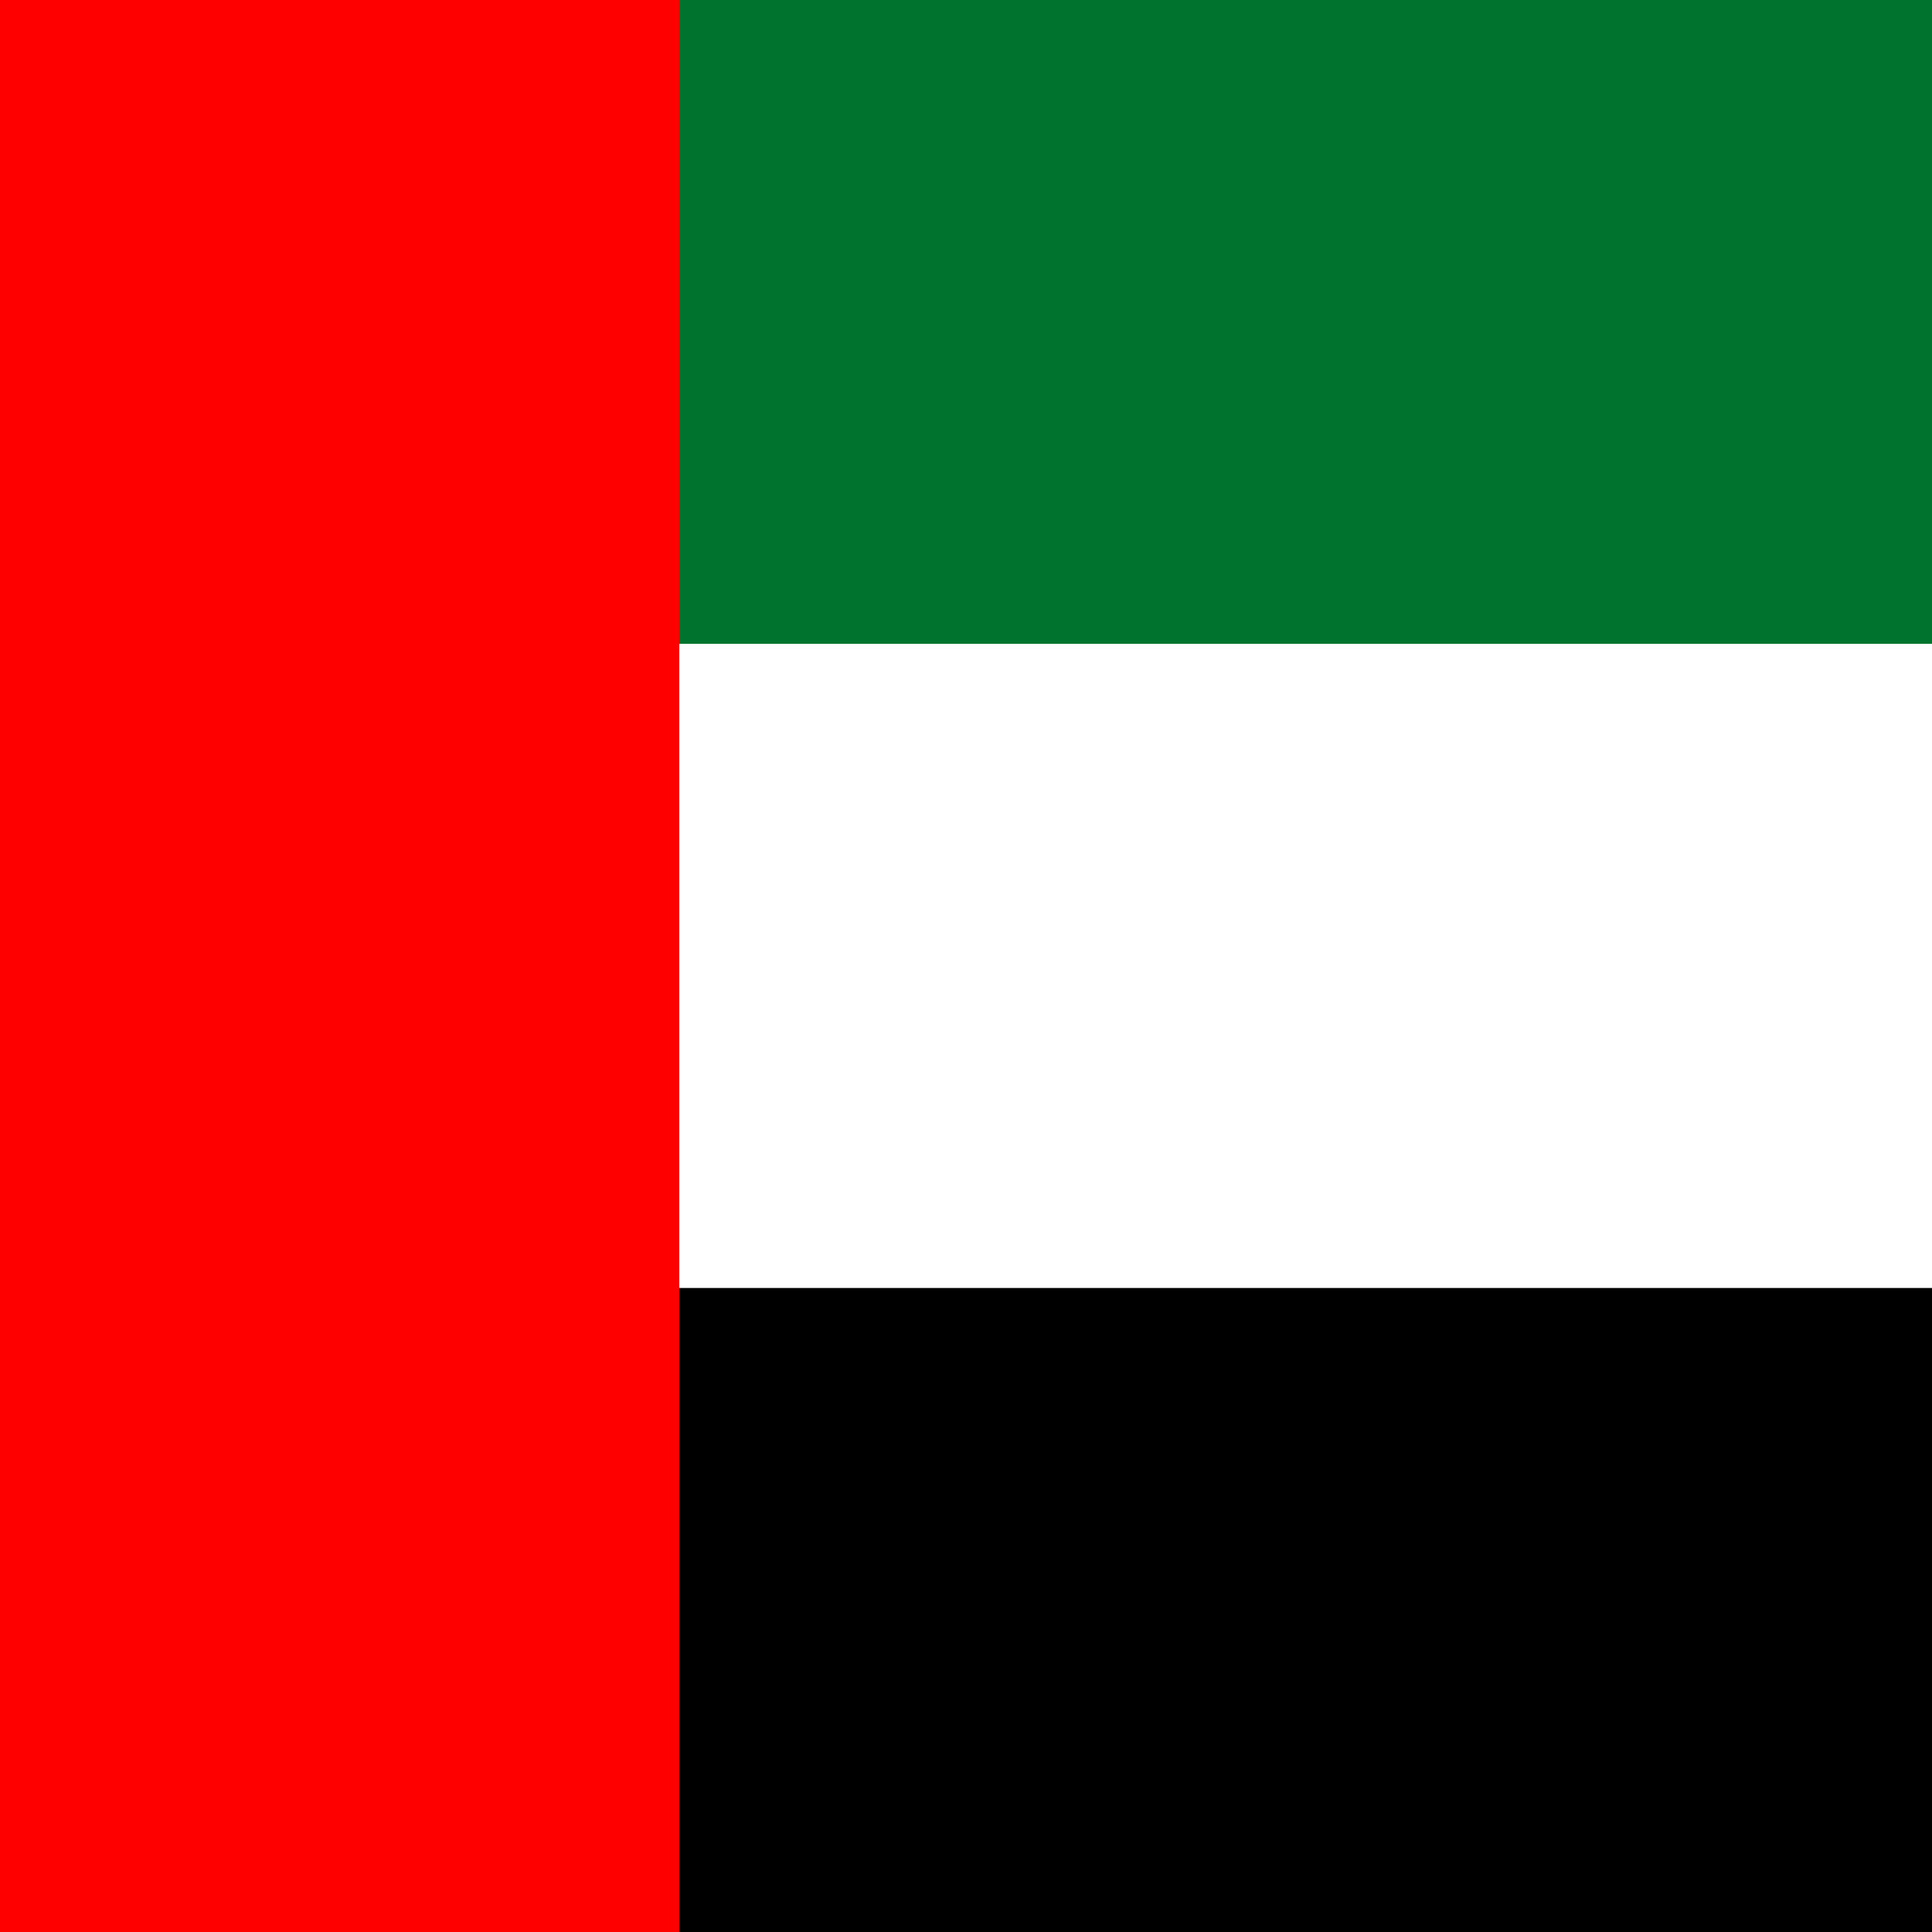
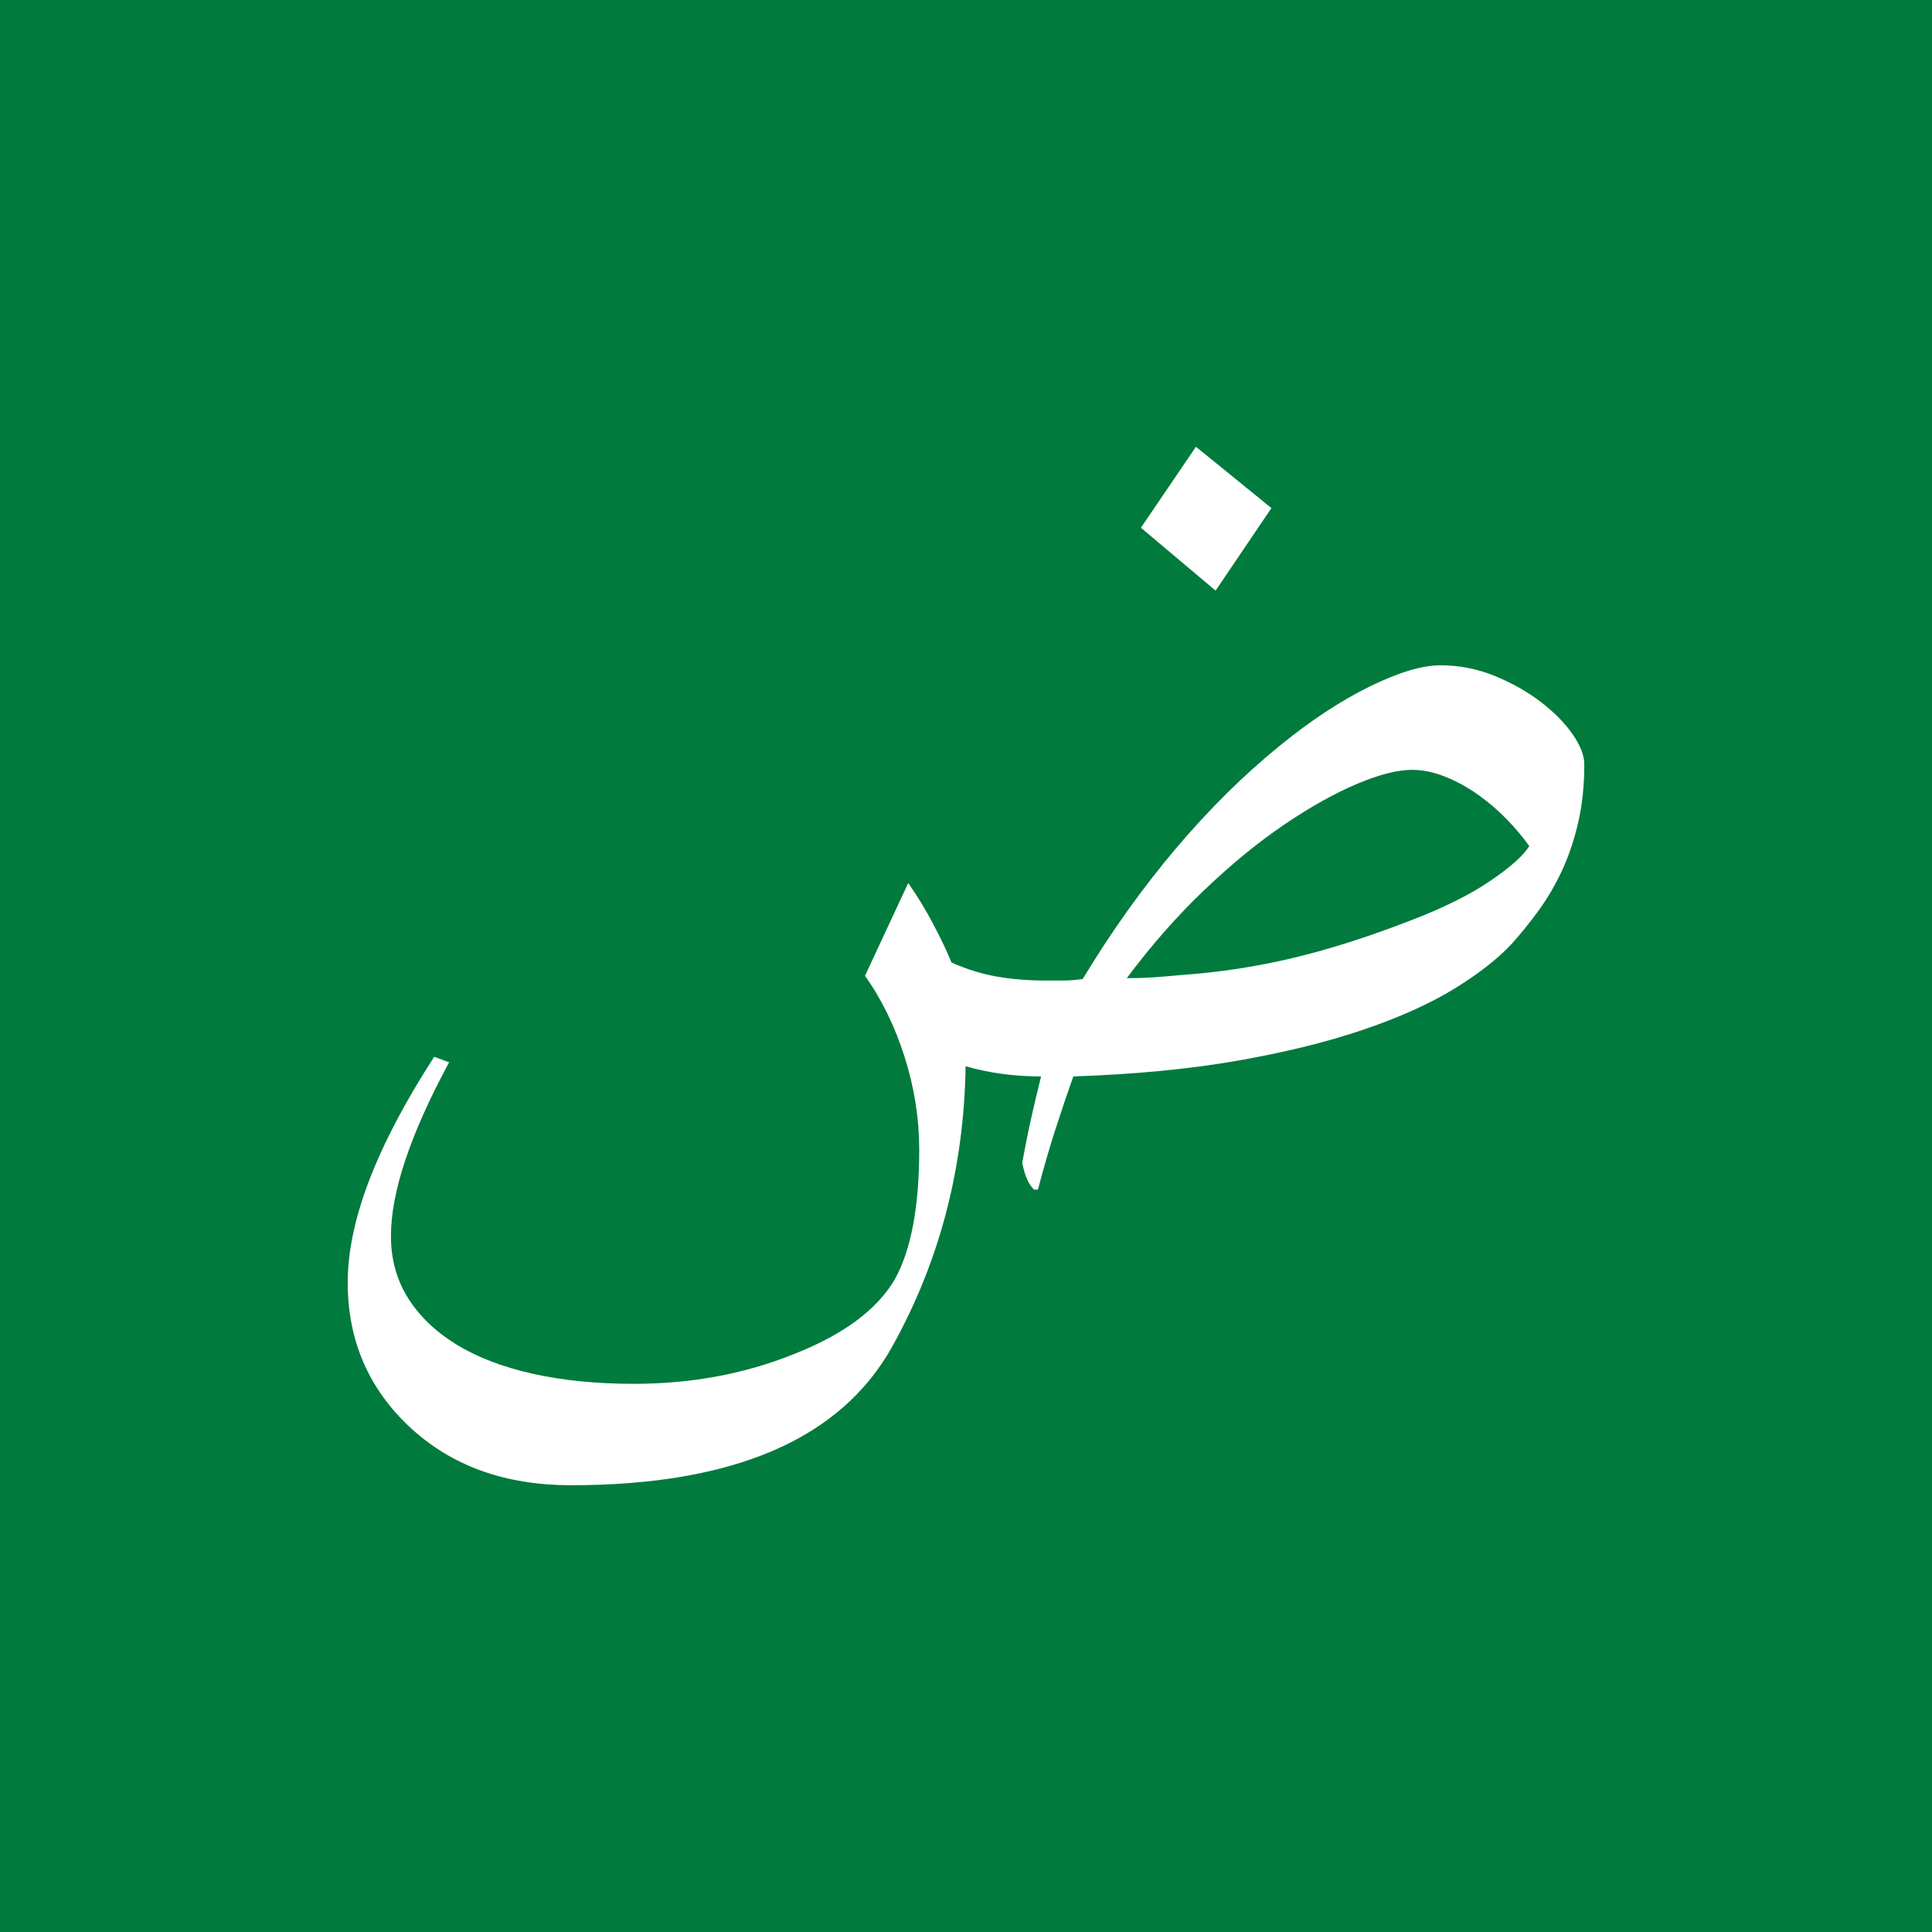
- <svg xmlns="http://www.w3.org/2000/svg" height="512" width="512" viewBox="0 0 512 512">
-   <path fill="#00732f" d="M0 0h512v170.667H0z" />
-   <path fill="#fff" d="M0 170.667h512v170.667H0z" />
-   <path d="M0 341.333h512V512H0z" />
-   <path fill="red" d="M0 0h180v512H0z" />
+ <svg xmlns="http://www.w3.org/2000/svg" height="512" width="512" viewBox="0 0 512 512" version="1.1" id="svg10">
+   <defs id="defs14" />
+   <g id="g847" transform="translate(-675.7377,15.2136)">
+     <rect id="rect875" height="512" width="512" x="675.738" y="-15.214" style="fill:#007a3d;stroke-width:0.697" />
+     <g id="g879" transform="matrix(0.7111111,0,0,0.7111111,610.4419,25.60718)" style="fill:#ffffff">
+       <path id="path877" d="m 655.289,294.246 c -5.274,5.664 -12.452,11.279 -21.533,16.846 -9.082,5.566 -20.362,10.645 -33.838,15.234 -13.477,4.59 -29.151,8.447 -47.021,11.572 -17.871,3.125 -38.233,5.078 -61.084,5.859 -2.149,6.055 -4.346,12.549 -6.592,19.482 -2.246,6.934 -4.444,14.502 -6.592,22.705 h -1.465 c -0.977,-0.977 -1.807,-2.197 -2.49,-3.662 -0.684,-1.465 -1.319,-3.564 -1.904,-6.299 0.976,-5.469 2.051,-10.84 3.223,-16.113 1.172,-5.273 2.441,-10.645 3.809,-16.113 -9.961,4e-5 -19.336,-1.269 -28.125,-3.809 -0.586,37.891 -9.668,72.656 -27.246,104.297 -19.141,34.57 -59.082,51.855 -119.824,51.855 -24.414,-1.2e-4 -44.336,-7.129 -59.766,-21.387 -15.625,-14.453 -23.438,-32.52 -23.438,-54.199 -1e-5,-22.852 10.742,-50.879 32.227,-84.082 l 5.566,2.051 c -14.453,26.758 -21.68,48.34 -21.68,64.746 -2e-5,8.594 2.1,16.26 6.299,22.998 4.199,6.738 10.156,12.5 17.871,17.285 7.715,4.785 17.187,8.447 28.418,10.986 11.23,2.539 23.877,3.809 37.939,3.809 21.484,-8e-5 41.406,-3.711 59.766,-11.133 18.359,-7.227 30.859,-16.504 37.5,-27.832 6.054,-10.938 9.082,-27.051 9.082,-48.34 -2.2e-4,-11.523 -1.807,-22.998 -5.42,-34.424 -3.613,-11.426 -8.545,-21.533 -14.795,-30.322 l 16.113,-34.57 c 3.32,4.688 6.445,9.815 9.375,15.381 2.929,5.566 5.176,10.303 6.738,14.209 5.664,2.539 11.328,4.297 16.992,5.273 5.664,0.977 11.621,1.465 17.871,1.465 2.148,8e-5 4.394,8e-5 6.738,0 2.343,8e-5 4.785,-0.195 7.324,-0.586 10.742,-17.773 22.314,-33.984 34.717,-48.633 12.402,-14.648 25.341,-27.441 38.818,-38.379 11.523,-9.375 22.656,-16.699 33.398,-21.973 10.742,-5.273 19.531,-7.91 26.367,-7.91 7.031,1.9e-4 13.769,1.319 20.215,3.955 6.445,2.637 12.158,5.86 17.139,9.668 4.98,3.809 8.935,7.813 11.865,12.012 2.929,4.199 4.394,7.959 4.395,11.279 -4.7e-4,8.008 -0.782,15.332 -2.344,21.973 -1.563,6.641 -3.614,12.647 -6.152,18.018 -2.54,5.371 -5.42,10.254 -8.643,14.648 -3.223,4.395 -6.495,8.447 -9.814,12.158 z m -37.207,-64.746 c -5.469,1.5e-4 -12.354,1.758 -20.654,5.273 -8.301,3.516 -17.286,8.545 -26.953,15.088 -9.668,6.543 -19.58,14.649 -29.736,24.316 -10.157,9.668 -19.825,20.654 -29.004,32.959 3.32,7e-5 6.494,-0.098 9.521,-0.293 3.027,-0.195 6.591,-0.488 10.693,-0.879 14.062,-0.976 27.881,-3.076 41.455,-6.299 13.574,-3.223 28.173,-7.861 43.799,-13.916 12.304,-4.687 22.265,-9.619 29.883,-14.795 7.617,-5.176 12.5,-9.521 14.648,-13.037 -2.344,-3.32 -5.176,-6.689 -8.496,-10.107 -3.321,-3.418 -6.934,-6.494 -10.84,-9.229 -3.907,-2.734 -7.959,-4.931 -12.158,-6.592 -4.2,-1.66 -8.252,-2.49 -12.158,-2.49 z m -52.441,-97.559 -20.801,30.762 -27.832,-23.438 20.508,-30.176 z" />
+     </g>
+   </g>
</svg>
